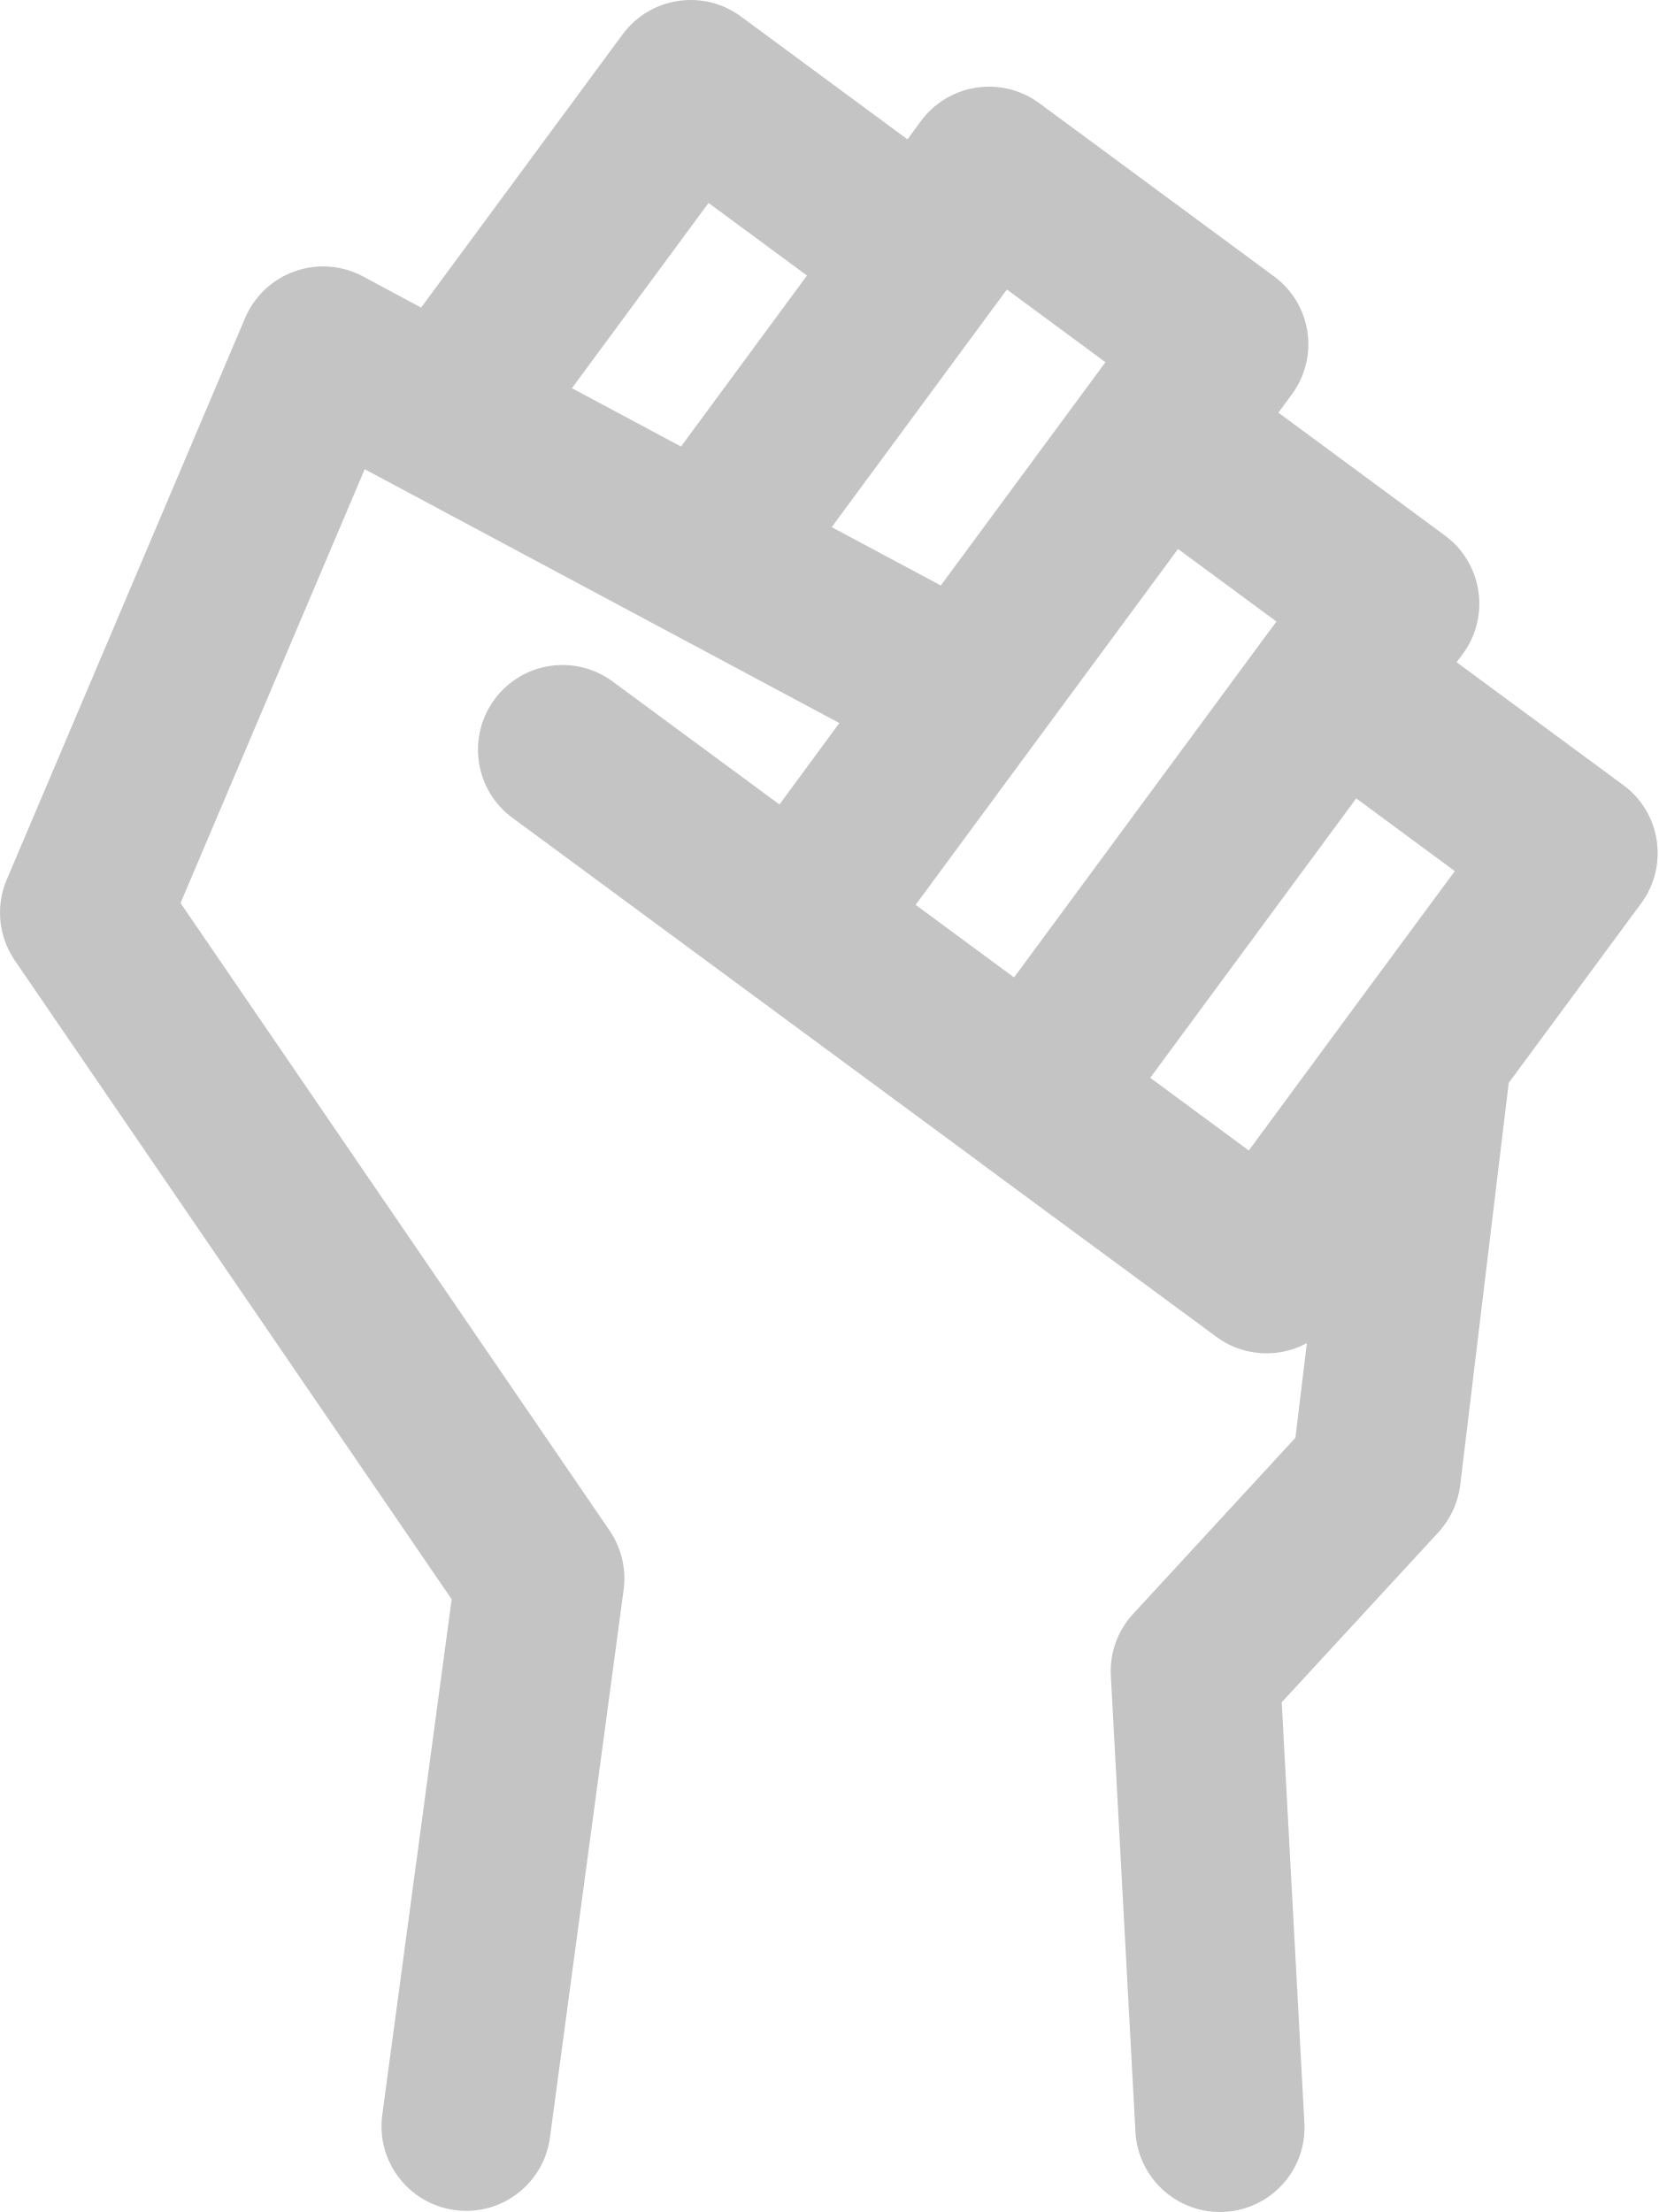
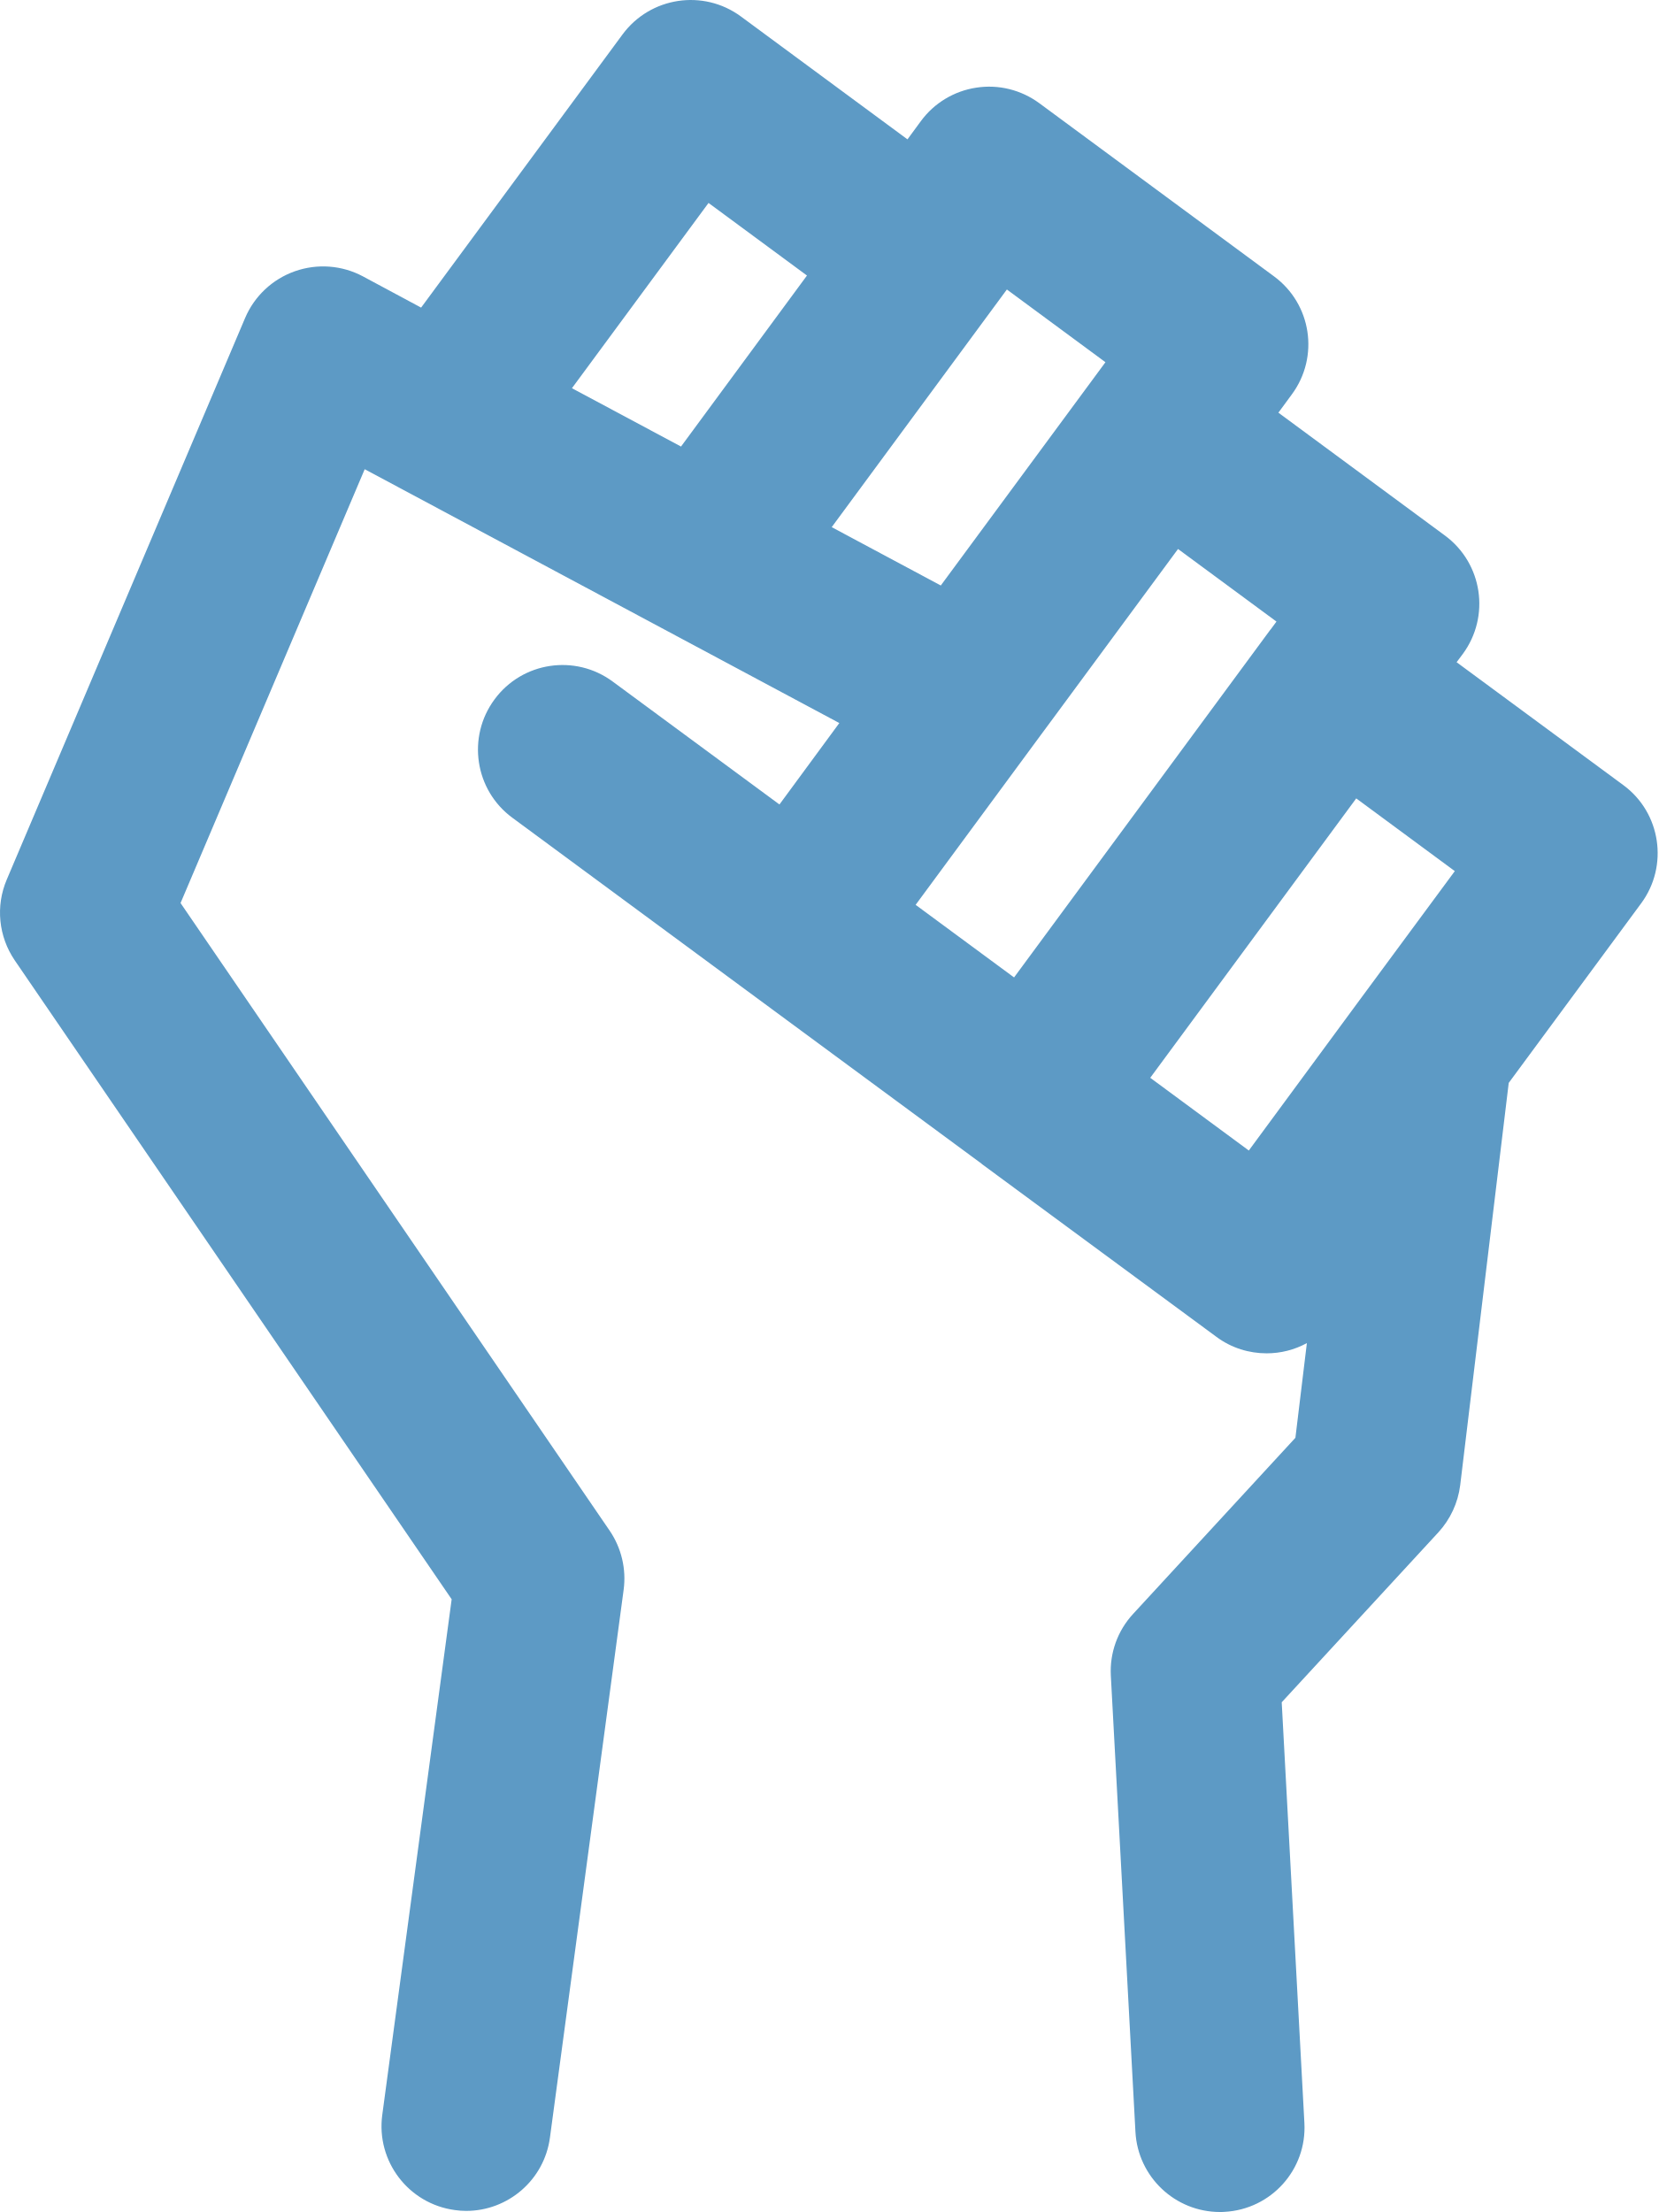
<svg xmlns="http://www.w3.org/2000/svg" width="12" height="16" viewBox="0 0 12 16" fill="none">
-   <path d="M11.742 5.679L10.536 4.79L10.581 4.73C10.781 4.458 10.724 4.075 10.452 3.874L9.247 2.985L9.344 2.853C9.545 2.581 9.487 2.198 9.214 1.998L7.517 0.746C7.386 0.65 7.223 0.609 7.062 0.634C6.902 0.658 6.757 0.745 6.661 0.876L6.564 1.008L5.359 0.119C5.087 -0.081 4.704 -0.023 4.503 0.249L3.046 2.225L2.625 1.999C2.473 1.918 2.295 1.905 2.133 1.962C1.971 2.019 1.84 2.142 1.773 2.3L0.049 6.362C-0.033 6.554 -0.011 6.774 0.107 6.947L3.267 11.568L2.765 15.298C2.72 15.633 2.955 15.941 3.29 15.986C3.318 15.99 3.345 15.992 3.372 15.992C3.674 15.992 3.937 15.769 3.978 15.461L4.511 11.499C4.531 11.349 4.495 11.197 4.41 11.072L1.306 6.532L2.638 3.394L6.071 5.23L5.638 5.819L4.432 4.93C4.16 4.729 3.777 4.787 3.577 5.059C3.376 5.331 3.434 5.715 3.706 5.915L5.404 7.167C5.404 7.167 5.404 7.167 5.404 7.167L7.101 8.418C7.101 8.419 7.101 8.419 7.101 8.419L8.799 9.67C8.908 9.751 9.036 9.789 9.162 9.789C9.263 9.789 9.363 9.764 9.453 9.715L9.37 10.4L8.196 11.674C8.084 11.795 8.026 11.956 8.035 12.121L8.213 15.421C8.231 15.747 8.501 16 8.824 16C8.835 16 8.846 16 8.857 15.999C9.195 15.981 9.454 15.693 9.435 15.355L9.271 12.313L10.404 11.084C10.491 10.989 10.546 10.87 10.562 10.743L10.913 7.833L11.871 6.534C12.071 6.263 12.014 5.879 11.742 5.679ZM5.125 1.468L5.837 1.993L4.926 3.23L4.137 2.808L5.125 1.468ZM6.016 3.813L7.283 2.094L7.996 2.62L6.805 4.235L6.016 3.813ZM7.528 5.317C7.528 5.317 7.528 5.317 7.528 5.317L7.619 5.194L8.521 3.971L9.233 4.496L9.191 4.553C9.19 4.554 9.189 4.555 9.188 4.556L7.335 7.07L6.623 6.545L7.528 5.317ZM9.033 8.322L8.32 7.796L9.81 5.775L10.523 6.301L9.826 7.245L9.826 7.245L9.033 8.322Z" fill="#C4C4C4" />
+   <path d="M11.742 5.679L10.536 4.79L10.581 4.73C10.781 4.458 10.724 4.075 10.452 3.874L9.247 2.985L9.344 2.853C9.545 2.581 9.487 2.198 9.214 1.998L7.517 0.746C7.386 0.65 7.223 0.609 7.062 0.634C6.902 0.658 6.757 0.745 6.661 0.876L6.564 1.008L5.359 0.119C5.087 -0.081 4.704 -0.023 4.503 0.249L3.046 2.225L2.625 1.999C2.473 1.918 2.295 1.905 2.133 1.962C1.971 2.019 1.84 2.142 1.773 2.3L0.049 6.362C-0.033 6.554 -0.011 6.774 0.107 6.947L3.267 11.568L2.765 15.298C2.72 15.633 2.955 15.941 3.29 15.986C3.318 15.99 3.345 15.992 3.372 15.992C3.674 15.992 3.937 15.769 3.978 15.461L4.511 11.499C4.531 11.349 4.495 11.197 4.41 11.072L1.306 6.532L2.638 3.394L6.071 5.23L5.638 5.819L4.432 4.93C4.16 4.729 3.777 4.787 3.577 5.059C3.376 5.331 3.434 5.715 3.706 5.915L5.404 7.167C5.404 7.167 5.404 7.167 5.404 7.167L7.101 8.418C7.101 8.419 7.101 8.419 7.101 8.419L8.799 9.67C8.908 9.751 9.036 9.789 9.162 9.789C9.263 9.789 9.363 9.764 9.453 9.715L9.37 10.4L8.196 11.674C8.084 11.795 8.026 11.956 8.035 12.121L8.213 15.421C8.231 15.747 8.501 16 8.824 16C8.835 16 8.846 16 8.857 15.999C9.195 15.981 9.454 15.693 9.435 15.355L9.271 12.313L10.404 11.084C10.491 10.989 10.546 10.87 10.562 10.743L10.913 7.833L11.871 6.534C12.071 6.263 12.014 5.879 11.742 5.679ZM5.125 1.468L5.837 1.993L4.926 3.23L4.137 2.808L5.125 1.468ZM6.016 3.813L7.283 2.094L7.996 2.62L6.805 4.235L6.016 3.813ZM7.528 5.317C7.528 5.317 7.528 5.317 7.528 5.317L7.619 5.194L8.521 3.971L9.233 4.496L9.191 4.553C9.19 4.554 9.189 4.555 9.188 4.556L7.335 7.07L6.623 6.545L7.528 5.317ZM9.033 8.322L8.32 7.796L9.81 5.775L10.523 6.301L9.826 7.245L9.826 7.245L9.033 8.322Z" fill="#5D9AC5" />
</svg>
